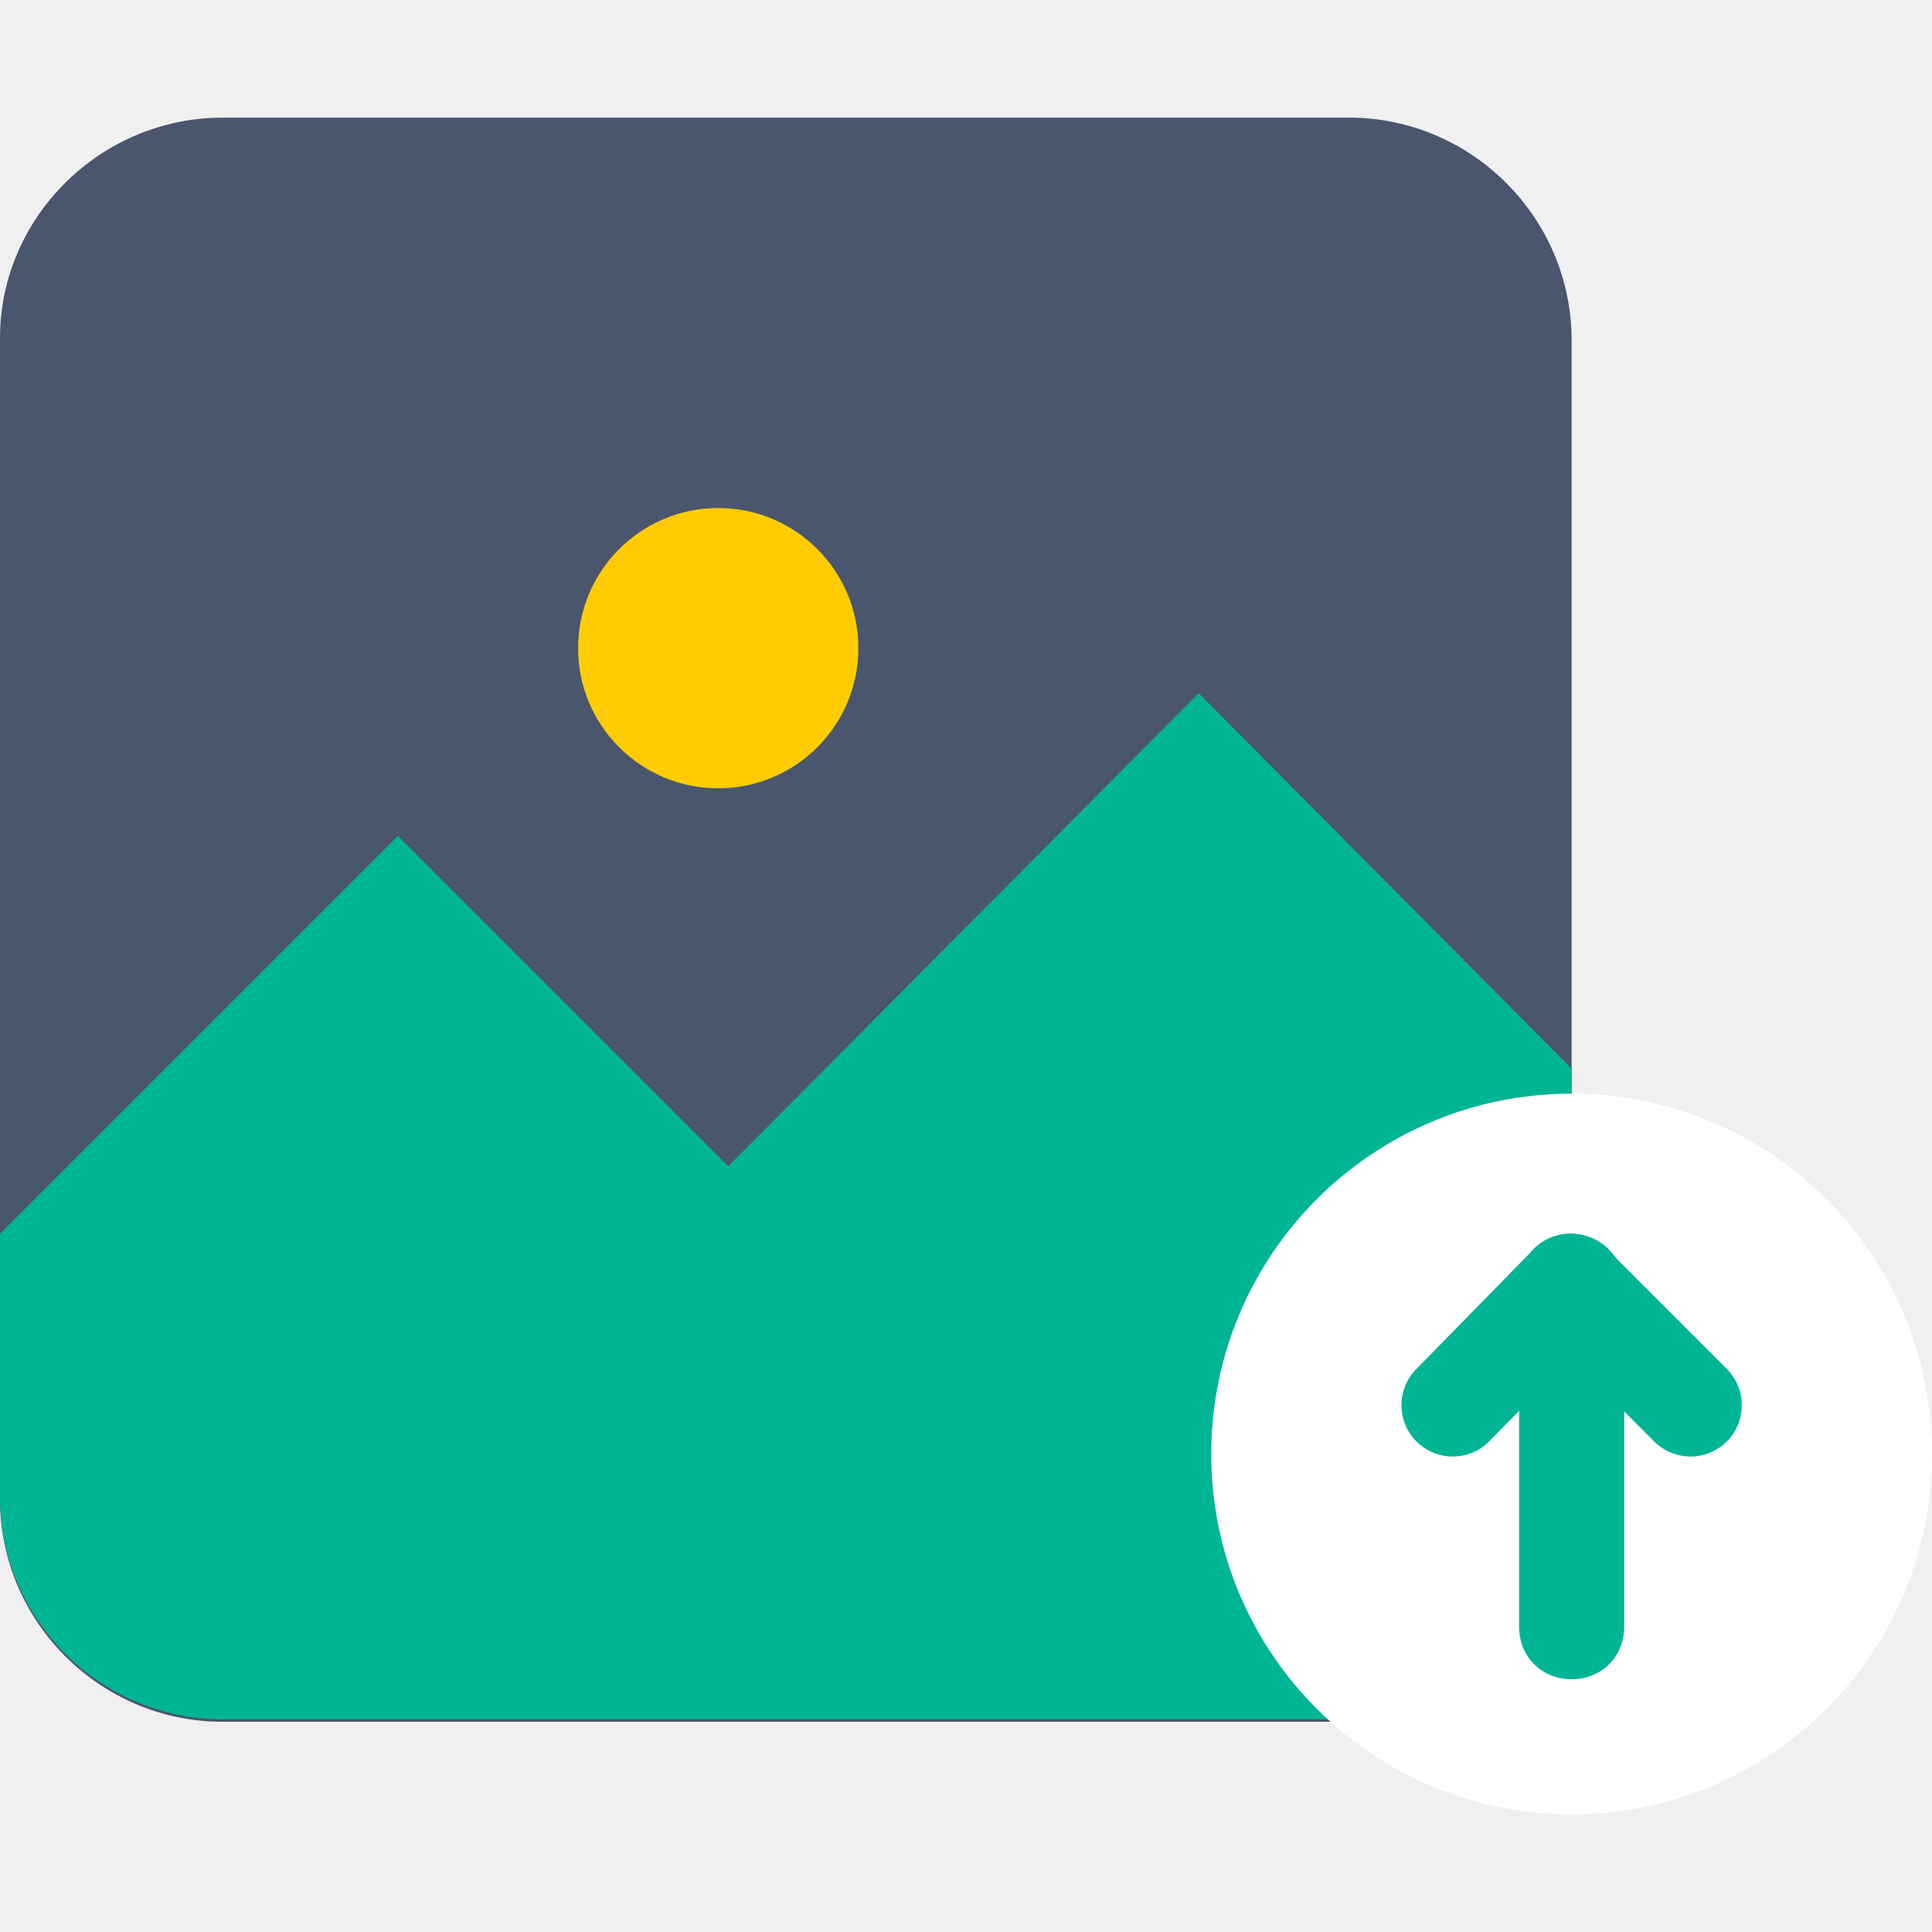
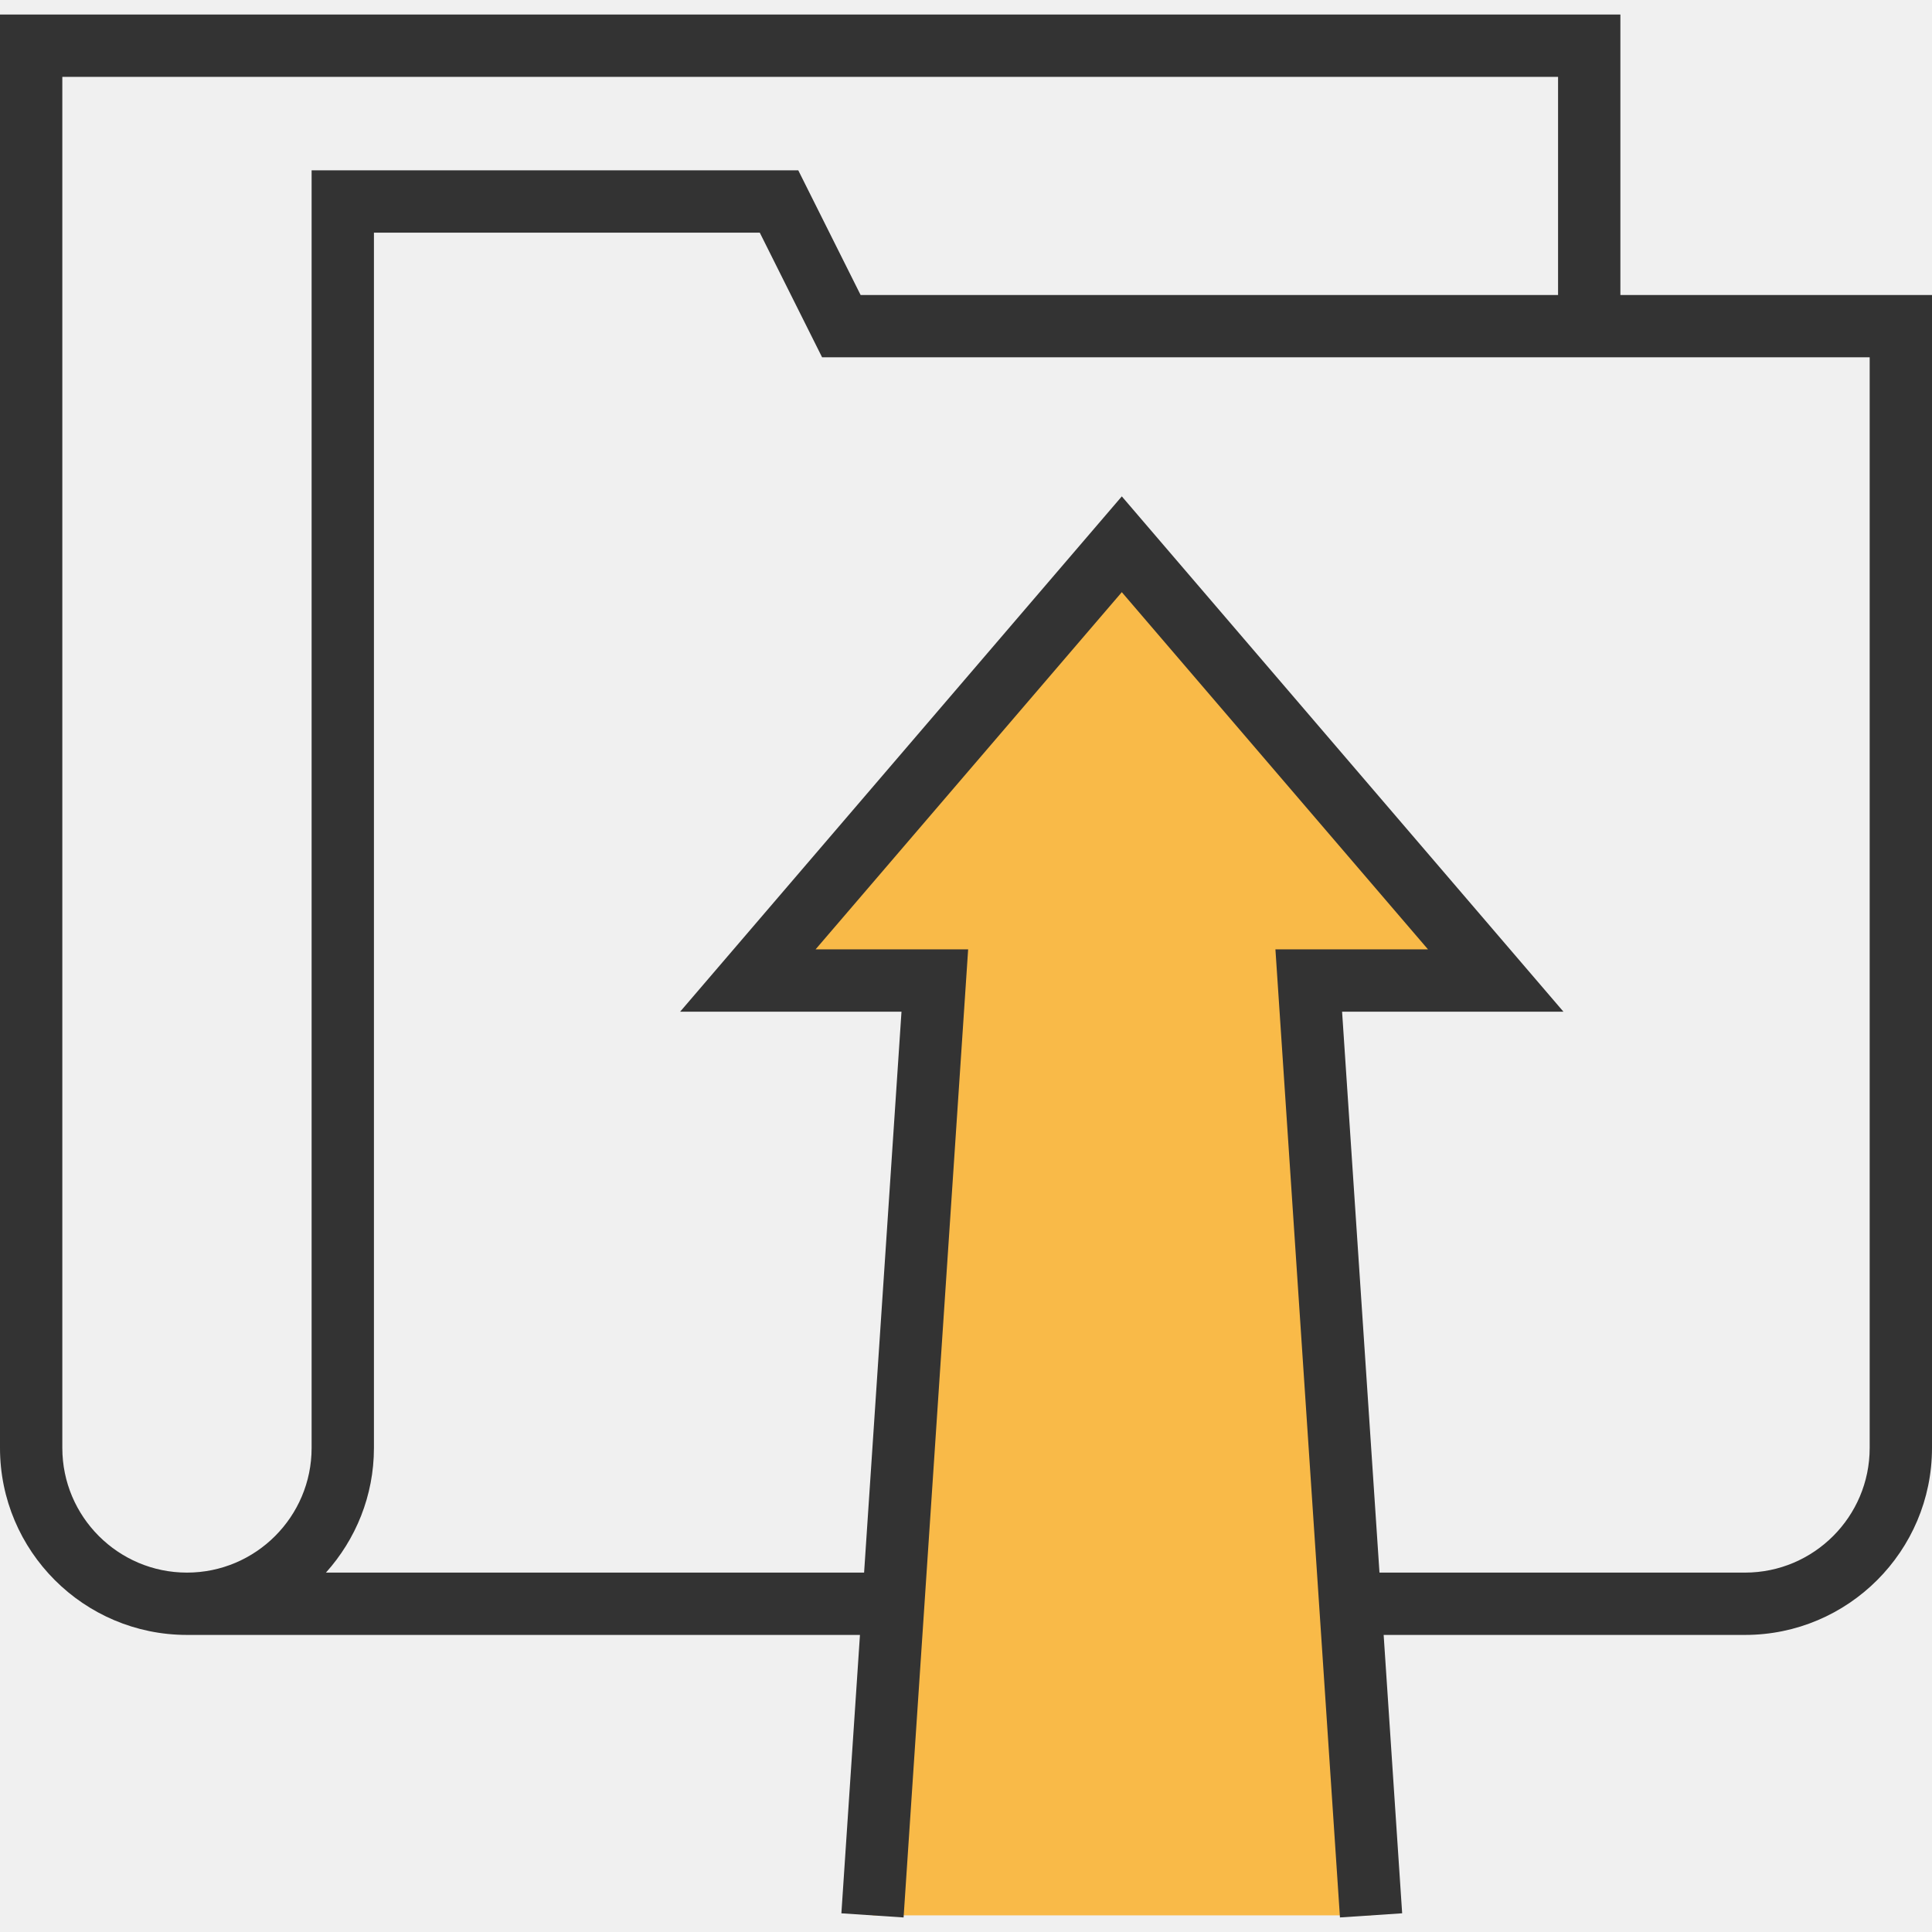
- <svg xmlns="http://www.w3.org/2000/svg" version="1.1" id="Capa_1" x="0px" y="0px" viewBox="0 0 308.8 308.8" style="enable-background:new 0 0 308.8 308.8;" xml:space="preserve" width="512px" height="512px">
+ <svg xmlns="http://www.w3.org/2000/svg" version="1.1" id="Layer_1" x="0px" y="0px" viewBox="0 0 290.625 290.625" style="enable-background:new 0 0 290.625 290.625;" xml:space="preserve">
  <g>
    <g>
-       <path style="fill:#4A566E;" d="M35.6,18.8h180c19.6,0,35.6,16,35.6,35.6v185.2c0,19.6-16,35.6-35.6,35.6h-180   C16,275.2,0,259.2,0,239.6V54C0,34.8,16,18.8,35.6,18.8z" data-original="#4A566E" />
-       <path style="fill:#00B594;" d="M116.4,186.4l-52.8-52.8L0,197.2v13.2v28.8c0,19.6,16,35.6,35.6,35.6h180c19.6,0,35.6-16,35.6-35.6   v-28.8v-39.6l-59.6-60L116.4,186.4z" data-original="#00B594" />
-       <circle style="fill:#FFCC03;" cx="114.8" cy="103.6" r="22.4" data-original="#FFCC03" />
-       <circle style="fill:#FFFFFF;" cx="251.2" cy="232.4" r="57.6" data-original="#FFFFFF" class="active-path" />
-     </g>
-     <g>
-       <path style="fill:#00B594;" d="M242.8,205.6c0-4.8,3.6-8.4,8.4-8.4c4.4,0,8.4,3.6,8.4,8.4V260c0,4.8-3.6,8.4-8.4,8.4   s-8.4-3.6-8.4-8.4V205.6z" data-original="#00B594" />
-       <path style="fill:#00B594;" d="M245.2,211.2c-3.2-3.2-3.2-8.4,0-11.6s8.4-3.2,11.6,0l19.2,19.2c3.2,3.2,3.2,8.4,0,11.6   s-8.4,3.2-11.6,0L245.2,211.2z" data-original="#00B594" />
-       <path style="fill:#00B594;" d="M245.2,199.6c3.2-3.2,8.4-3.2,11.6,0s3.2,8.4,0,11.6L238,230.4c-3.2,3.2-8.4,3.2-11.6,0   s-3.2-8.4,0-11.6L245.2,199.6z" data-original="#00B594" />
+       <polygon style="fill:#F9BA48;" points="206.25,288.124 196.875,147.499 225,147.499 168.75,81.874 112.5,147.499 140.625,147.499     131.25,288.124   " />
+       <path style="fill:#333333;" d="M243.75,44.374V2.187H0v215.625c0,15.511,12.614,28.125,28.125,28.125h101.236l-2.794,41.878    l9.356,0.623l9.712-145.627h-22.95l46.064-53.733l46.059,53.733h-22.95l9.708,145.622l9.356-0.623l-2.784-41.873H262.5    c15.511,0,28.125-12.614,28.125-28.125V44.374H243.75z M9.375,217.812V11.562h225v32.813H129.459l-9.375-18.75H46.875v192.188    c0,10.341-8.409,18.75-18.75,18.75S9.375,228.152,9.375,217.812z M281.25,217.812c0,10.341-8.409,18.75-18.75,18.75h-54.989    l-5.625-84.375h33.3L168.75,74.669l-66.441,77.517h33.3l-5.625,84.375H49.031c4.472-4.983,7.219-11.541,7.219-18.75V34.999h58.041    l9.375,18.75H281.25V217.812z" />
    </g>
  </g>
+   <g>
+ </g>
+   <g>
+ </g>
+   <g>
+ </g>
+   <g>
+ </g>
+   <g>
+ </g>
+   <g>
+ </g>
+   <g>
+ </g>
+   <g>
+ </g>
+   <g>
+ </g>
+   <g>
+ </g>
+   <g>
+ </g>
+   <g>
+ </g>
+   <g>
+ </g>
+   <g>
+ </g>
+   <g>
+ </g>
</svg>
